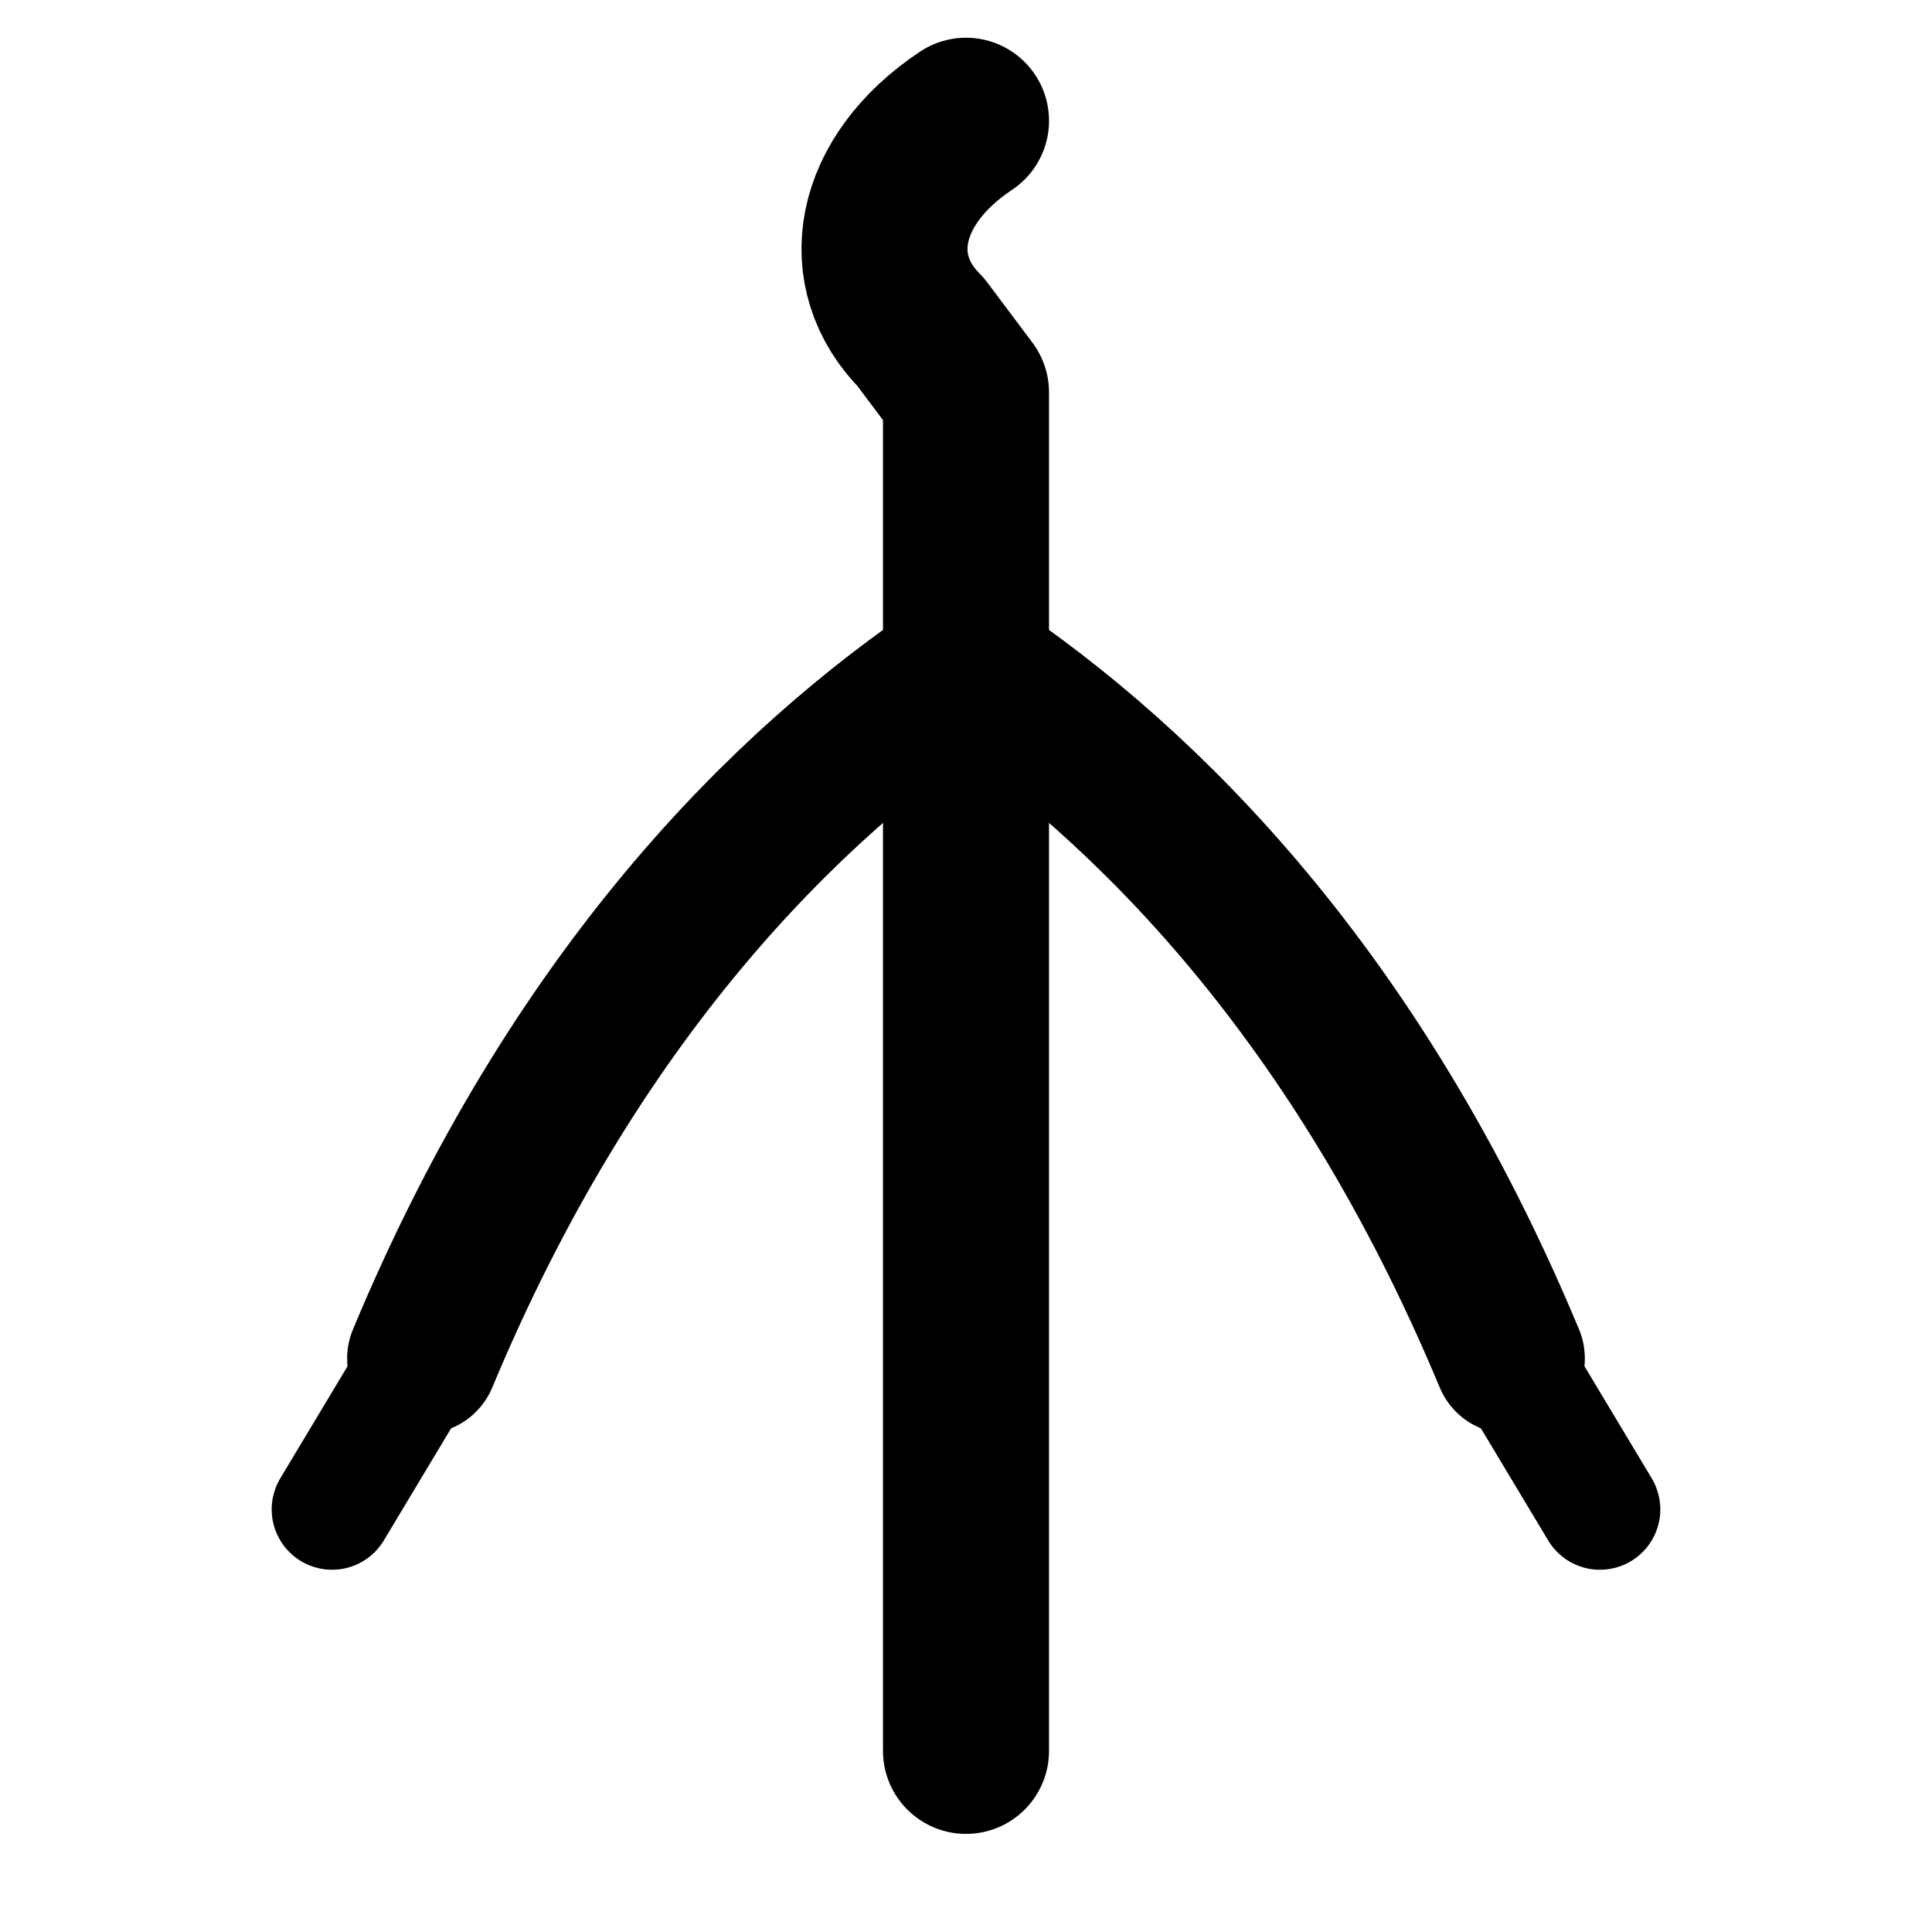
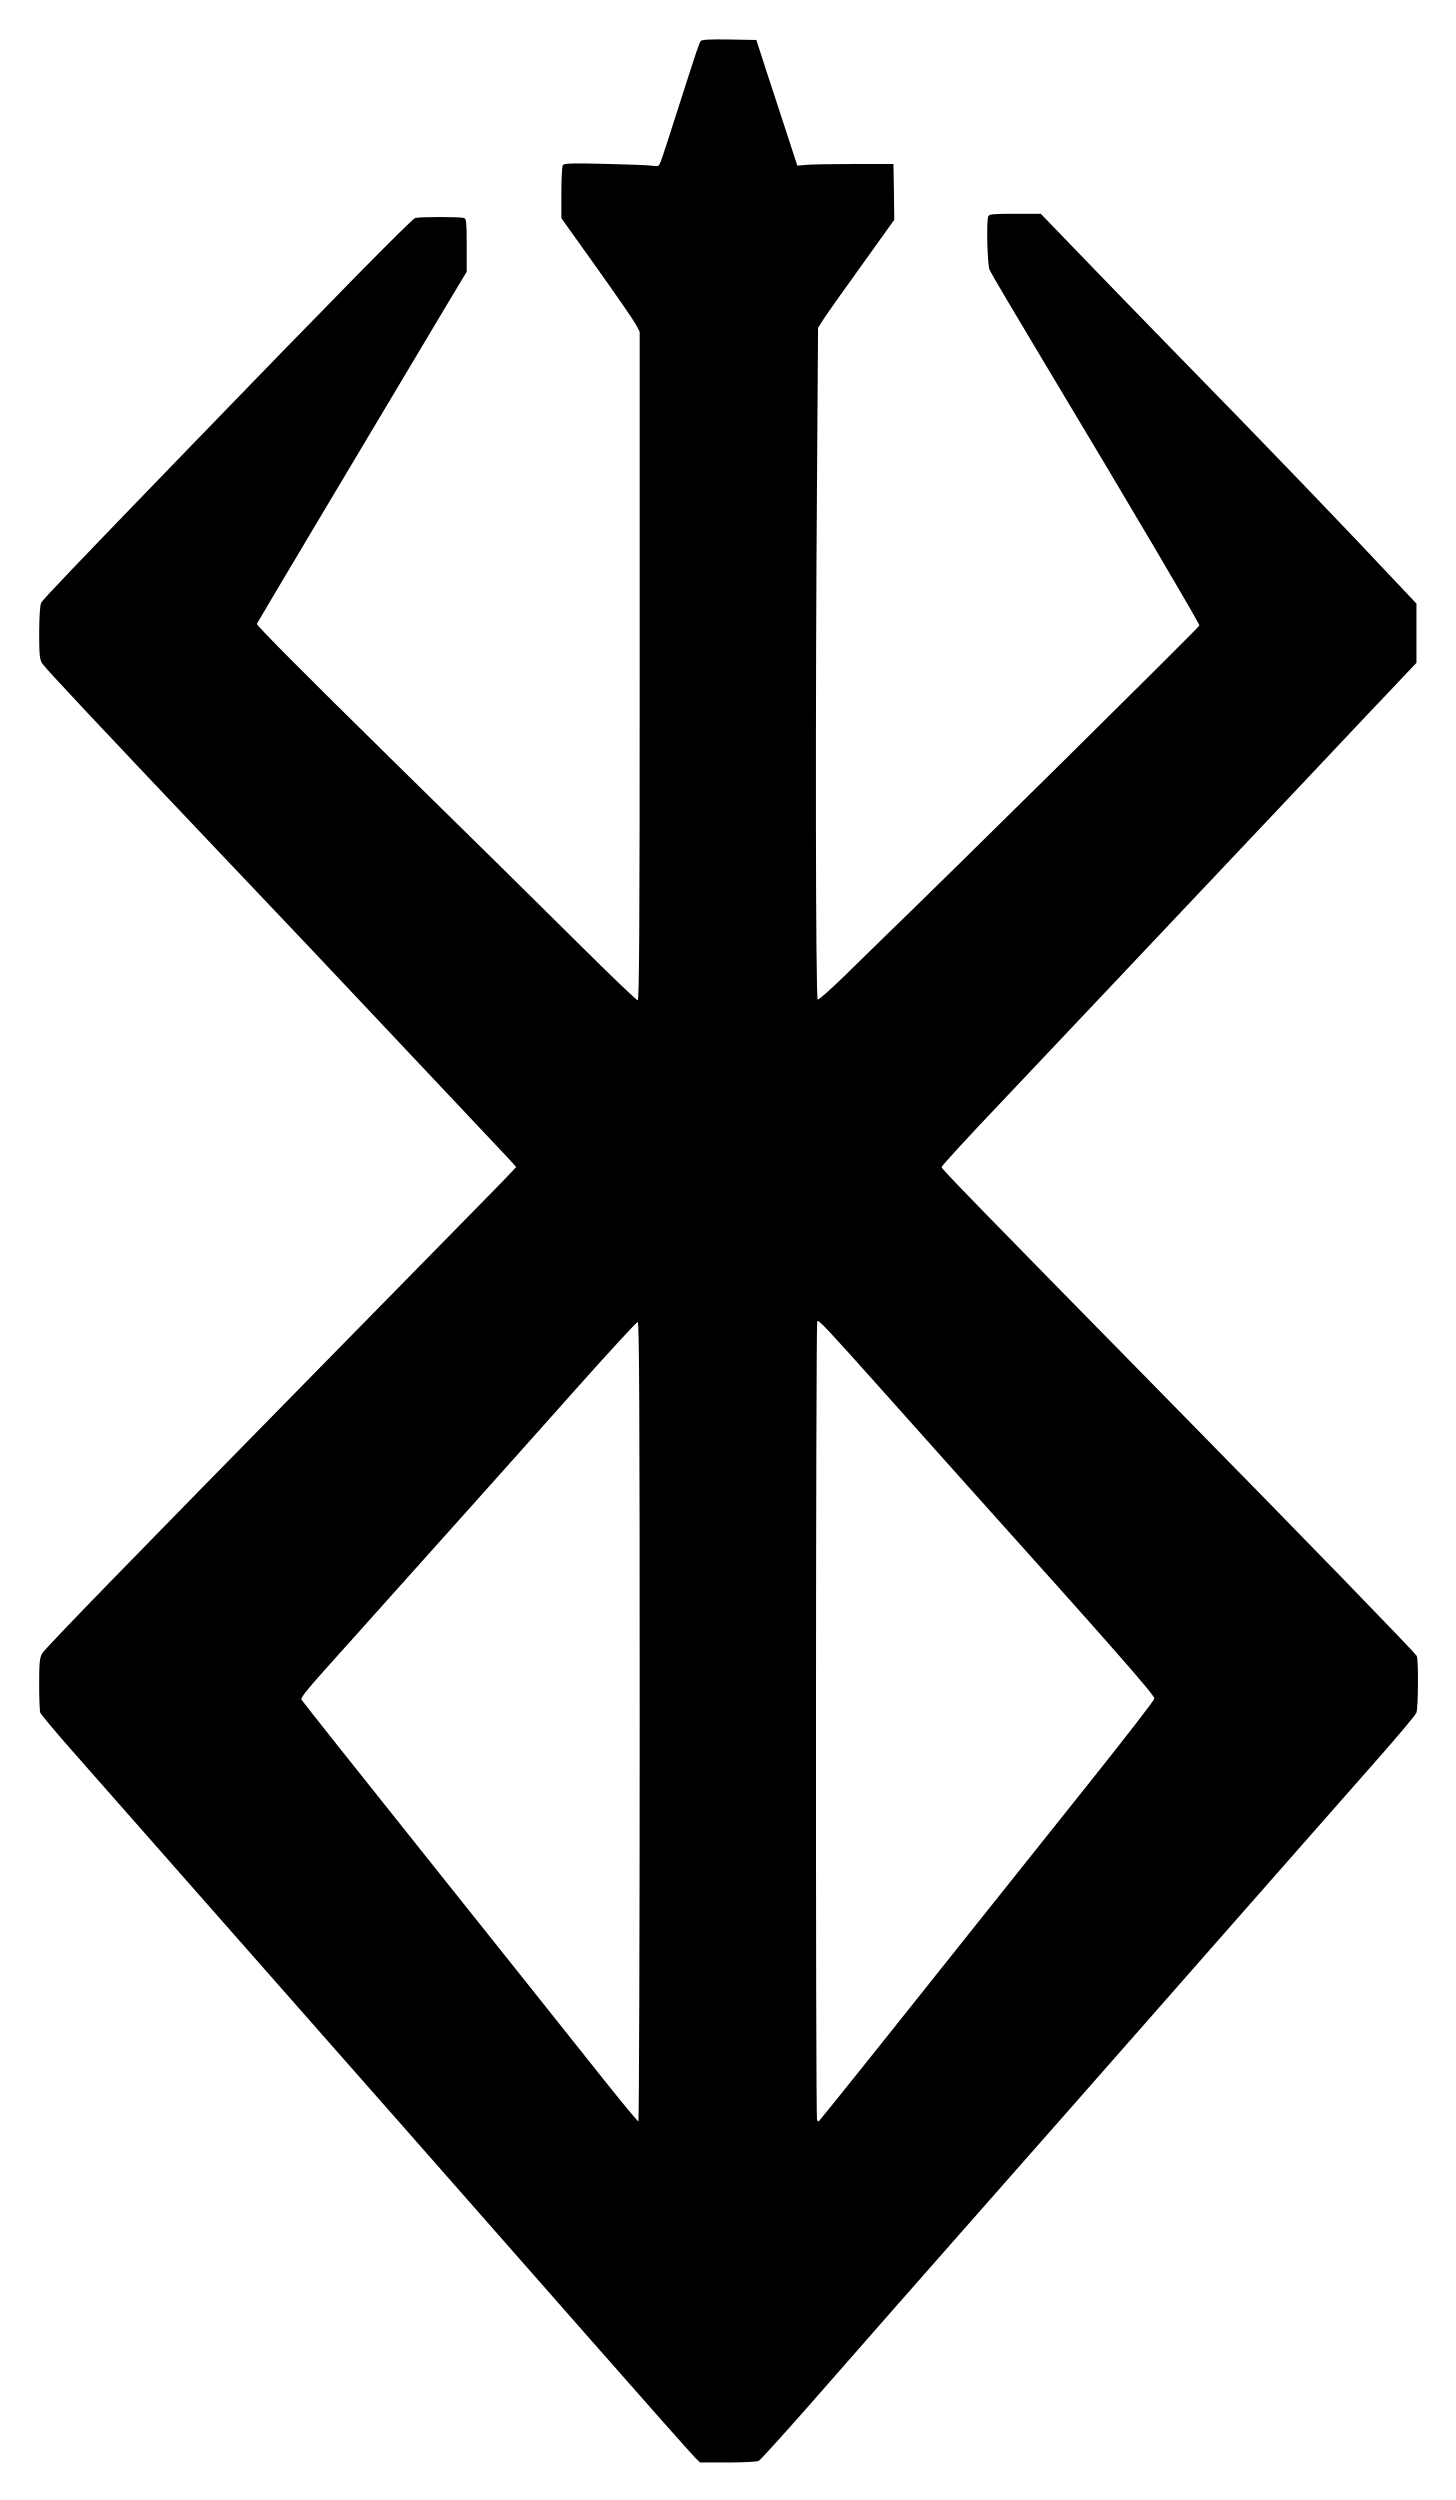
- <svg xmlns="http://www.w3.org/2000/svg" viewBox="0 0 64 64" width="64" height="64">
-   <g fill="none" stroke="#000" stroke-linecap="round" stroke-linejoin="round">
-     <path d="M32 4 C29 6 28.5 9 30.5 11 L32 13 L32 58" stroke-width="5.5" />
-     <path d="M32 22 C26 26 19 33 14 45" stroke-width="5" />
-     <path d="M32 22 C38 26 45 33 50 45" stroke-width="5" />
-     <path d="M14 45 L11 50" stroke-width="4" />
-     <path d="M50 45 L53 50" stroke-width="4" />
-   </g>
+ <svg xmlns="http://www.w3.org/2000/svg" viewBox="0 0 892 1532" width="892" height="1532">
+   <path fill="#000" fill-rule="evenodd" d="M426.1,1506.2C424.5,1504.7 393.1,1469.3 356.4,1427.5C272.0,1331.5 215.8,1267.6 187.0,1235.0C135.7,1176.7 61.1,1092.1 43.9,1072.5C33.7,1060.9 25.1,1050.6 24.7,1049.6C24.3,1048.6 24.0,1040.8 24.0,1032.2C24.0,1019.1 24.3,1015.9 25.8,1013.3C27.4,1010.3 76.4,959.9 207.4,826.5C298.0,734.2 310.4,721.6 313.4,718.3L316.3,715.1L311.5,709.8C308.8,706.9 284.5,681.1 257.5,652.5C230.6,623.9 201.1,592.6 192.0,583.0C182.9,573.4 158.8,548.0 138.4,526.5C61.4,445.4 27.6,409.4 25.8,406.5C24.3,403.9 24.0,401.3 24.0,387.5C24.1,376.9 24.5,370.8 25.3,369.3C26.6,367.0 43.3,349.5 113.5,276.9C203.5,183.8 252.3,134.2 254.4,133.6C257.2,132.8 282.4,132.8 284.4,133.6C285.8,134.1 286.0,136.6 286.0,150.3L286.0,166.5L273.1,188.0C212.7,289.1 157.9,381.2 157.4,382.3C157.1,383.2 186.0,412.3 239.2,464.6C284.5,509.0 336.8,560.6 355.5,579.2C374.2,597.8 390.1,613.0 390.8,613.0C391.7,613.0 392.0,569.7 392.0,408.2L392.0,203.3L389.7,198.9C388.4,196.5 377.6,180.8 365.7,164.1L344.0,133.7L344.0,118.1C344.0,109.5 344.4,101.9 344.9,101.2C345.6,100.1 350.5,99.9 370.1,100.4C383.5,100.7 396.6,101.2 399.1,101.5C403.5,102.1 403.7,102.0 404.8,99.3C405.9,96.4 411.3,80.0 422.1,46.0C425.5,35.3 428.7,25.9 429.3,25.2C430.0,24.3 434.4,24.0 446.9,24.2L463.5,24.5L469.8,44.0C473.3,54.7 479.0,72.0 482.4,82.5L488.6,101.5L494.6,101.0C497.8,100.7 511.1,100.5 524.0,100.5L547.5,100.5L547.8,117.6L548.0,134.7L527.8,162.9C516.6,178.4 506.1,193.3 504.4,196.0L501.3,200.9L500.7,288.7C499.6,430.3 499.8,611.8 501.1,612.5C501.7,612.9 509.7,605.7 519.3,596.3C528.8,587.0 539.3,576.7 542.7,573.4C575.7,541.7 735.0,384.3 735.0,383.3C735.0,381.9 692.2,309.3 641.0,224.0C622.7,193.5 607.1,167.1 606.4,165.3C605.0,162.0 604.4,135.8 605.6,132.6C606.1,131.2 608.5,131.0 622.0,131.0L637.8,131.0L659.2,153.2C670.9,165.4 700.5,195.9 725.0,221.0C773.6,270.6 825.9,325.0 859.8,361.2L868.0,369.9L868.0,388.1L868.0,406.2L861.7,412.8C858.3,416.5 847.1,428.3 836.9,439.0C826.8,449.7 807.4,470.2 794.0,484.5C780.5,498.8 753.5,527.4 734.0,548.0C714.5,568.6 687.5,597.2 674.0,611.5C660.5,625.8 633.2,654.7 613.3,675.7C593.3,696.7 577.0,714.5 577.0,715.2C577.0,716.4 597.5,737.4 718.4,860.5C799.3,942.8 867.4,1013.0 868.2,1014.8C869.3,1017.5 869.1,1046.6 868.0,1049.5C867.5,1050.9 857.2,1063.2 845.2,1076.8C821.3,1103.9 800.8,1127.2 779.9,1151.0C772.4,1159.5 757.3,1176.7 746.4,1189.1C735.5,1201.5 713.9,1226.0 698.5,1243.6C683.1,1261.1 661.7,1285.4 651.0,1297.6C640.3,1309.7 618.9,1334.0 603.5,1351.5C588.1,1369.0 563.6,1396.9 549.0,1413.4C534.4,1430.0 510.0,1457.8 494.7,1475.3C479.4,1492.7 466.0,1507.4 465.0,1508.0C464.0,1508.6 455.6,1509.0 446.1,1509.0L429.0,1509.0L426.1,1506.2ZM392.0,1055.0C392.0,859.6 391.7,810.0 390.8,810.1C390.1,810.1 372.9,828.8 352.5,851.7C332.1,874.6 303.4,906.8 288.5,923.4C256.2,959.5 216.7,1003.6 197.7,1024.8C188.3,1035.3 184.2,1040.5 184.7,1041.5C185.2,1042.2 194.8,1054.5 206.1,1068.7C217.4,1082.9 241.9,1113.6 260.5,1137.0C279.2,1160.4 306.6,1194.8 321.5,1213.5C336.4,1232.2 358.0,1259.3 369.5,1273.8C381.0,1288.2 390.7,1300.0 391.2,1300.0C391.6,1300.0 392.0,1189.8 392.0,1055.0ZM535.7,1257.8C554.2,1234.5 583.4,1198.0 600.5,1176.5C617.6,1155.0 648.7,1116.1 669.5,1090.0C690.3,1063.9 707.4,1041.8 707.4,1040.9C707.5,1038.7 682.7,1010.5 592.9,910.5C586.5,903.4 565.4,879.7 546.0,858.0C506.0,813.2 502.0,808.9 500.8,809.6C499.9,810.2 499.7,1298.4 500.7,1299.3C501.0,1299.7 501.5,1300.0 501.7,1300.0C501.8,1300.0 517.2,1281.0 535.7,1257.8Z" />
</svg>
